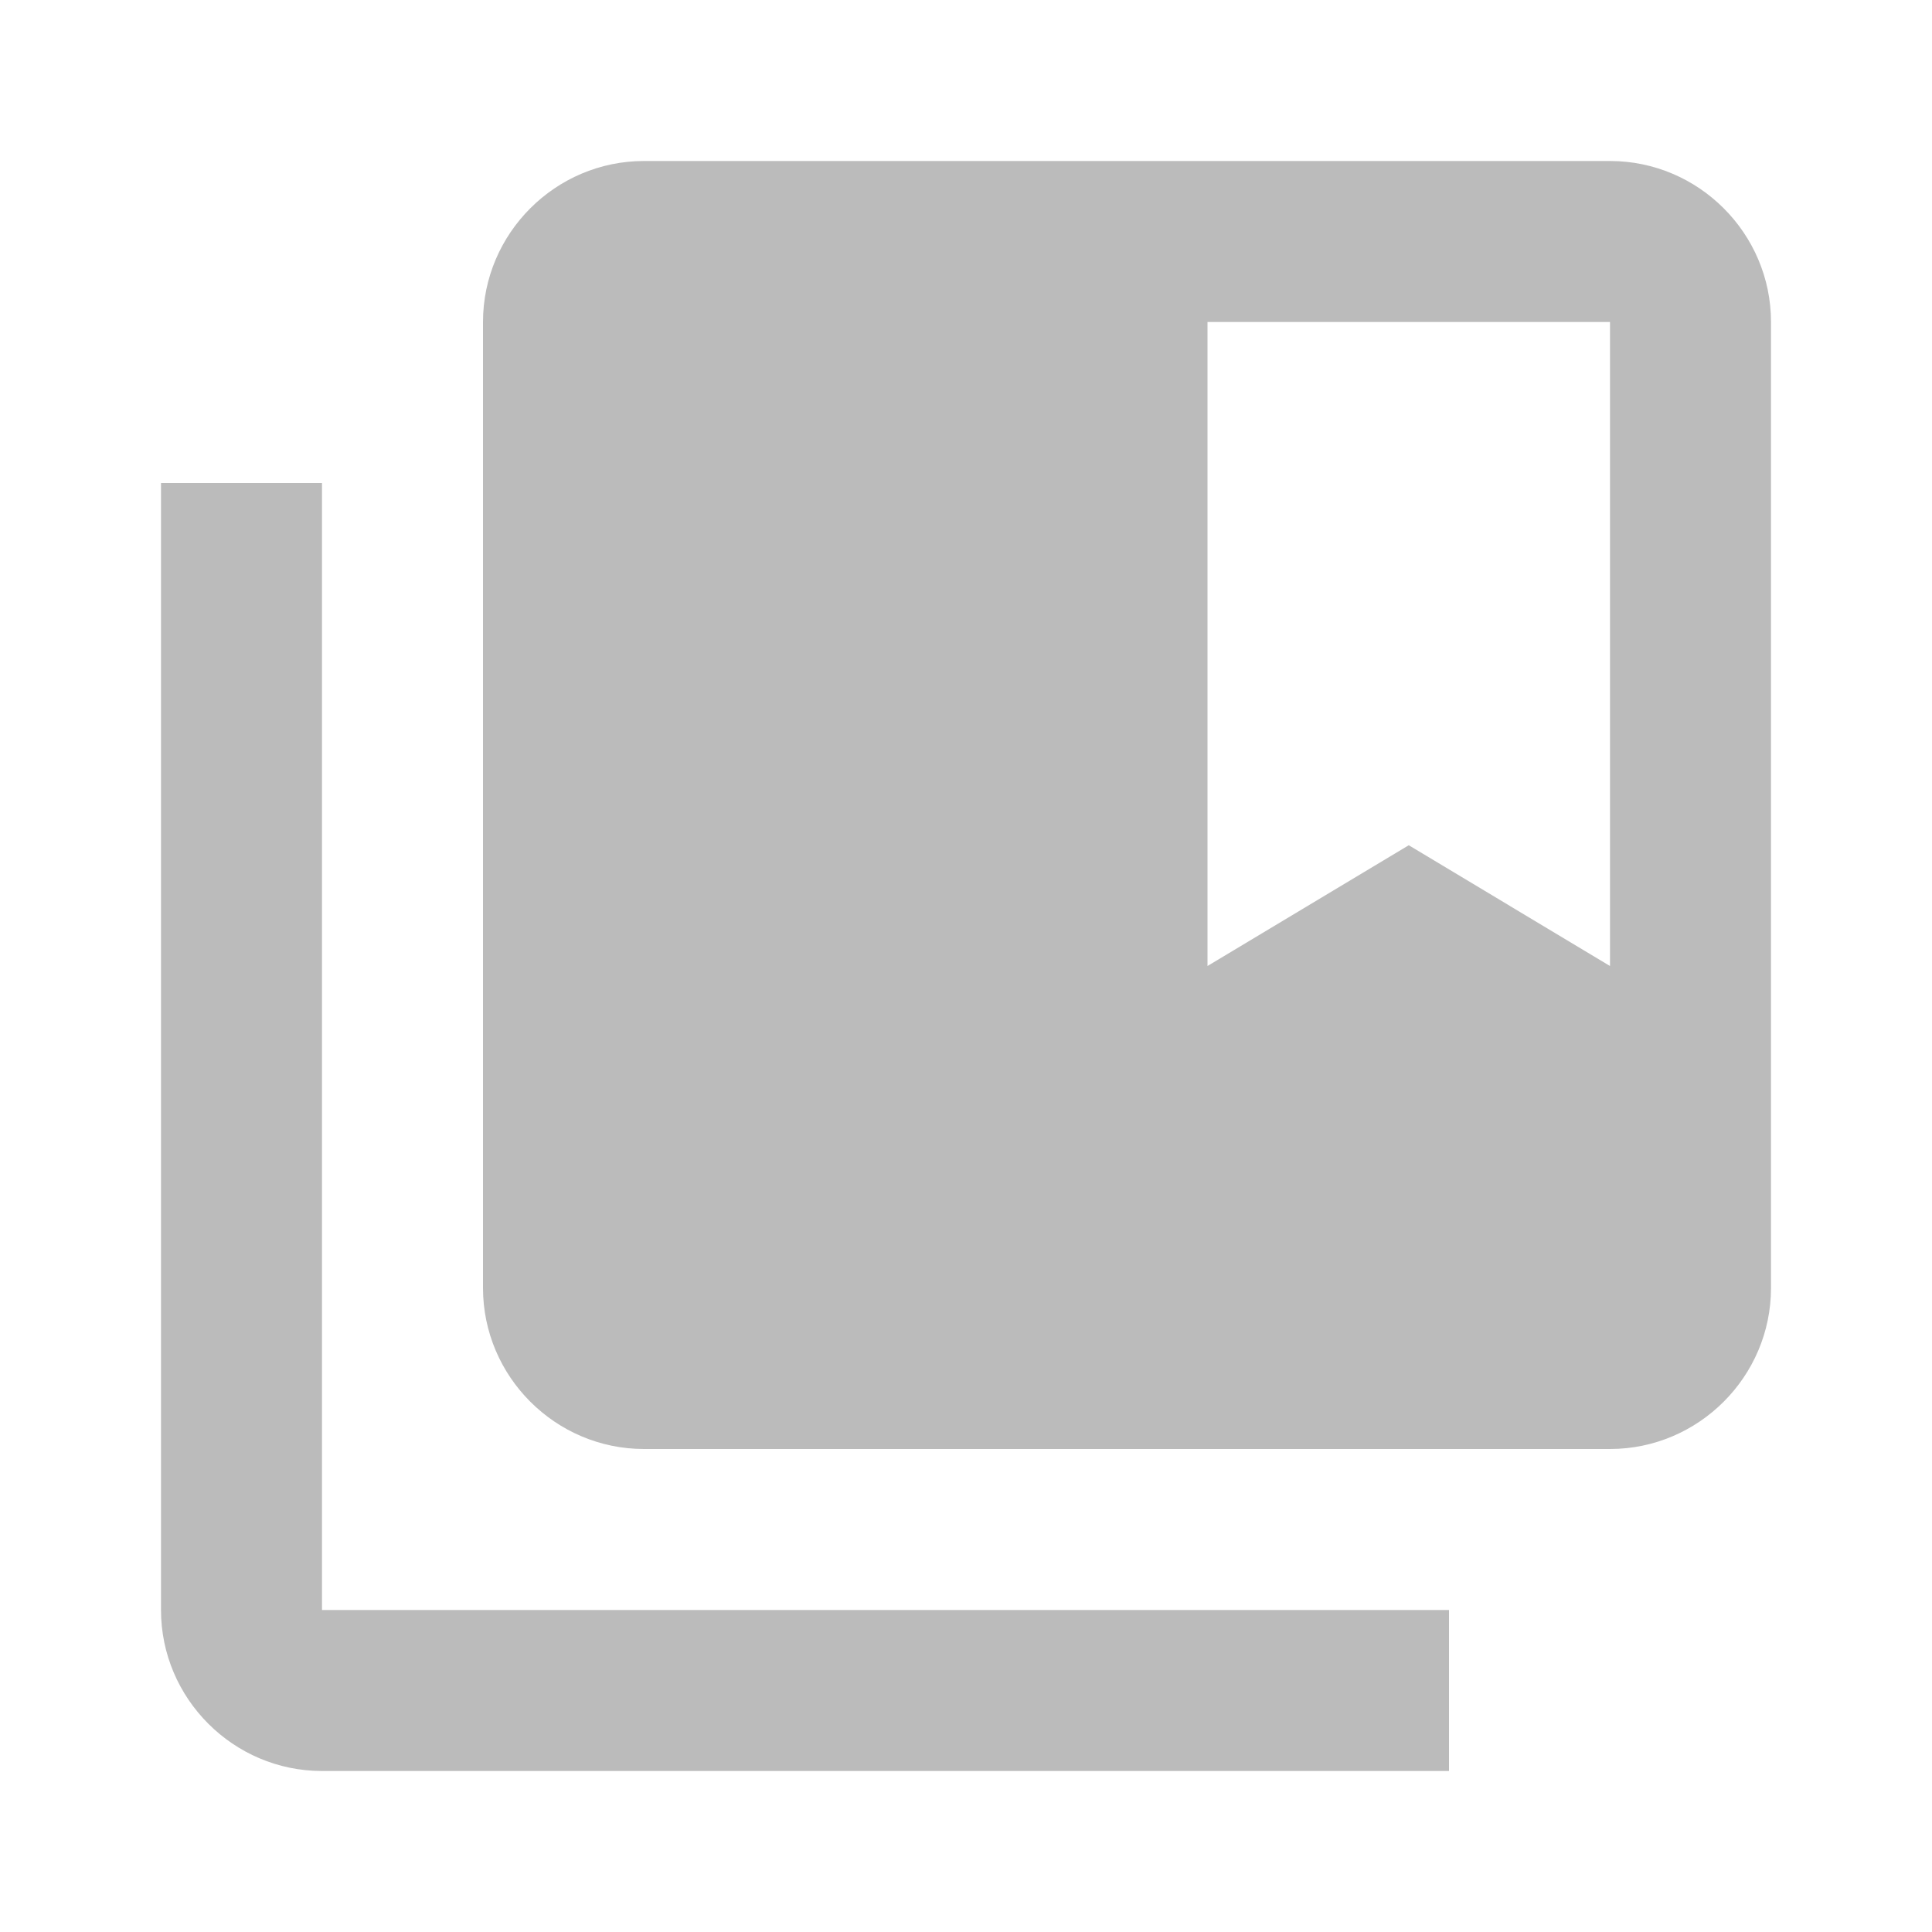
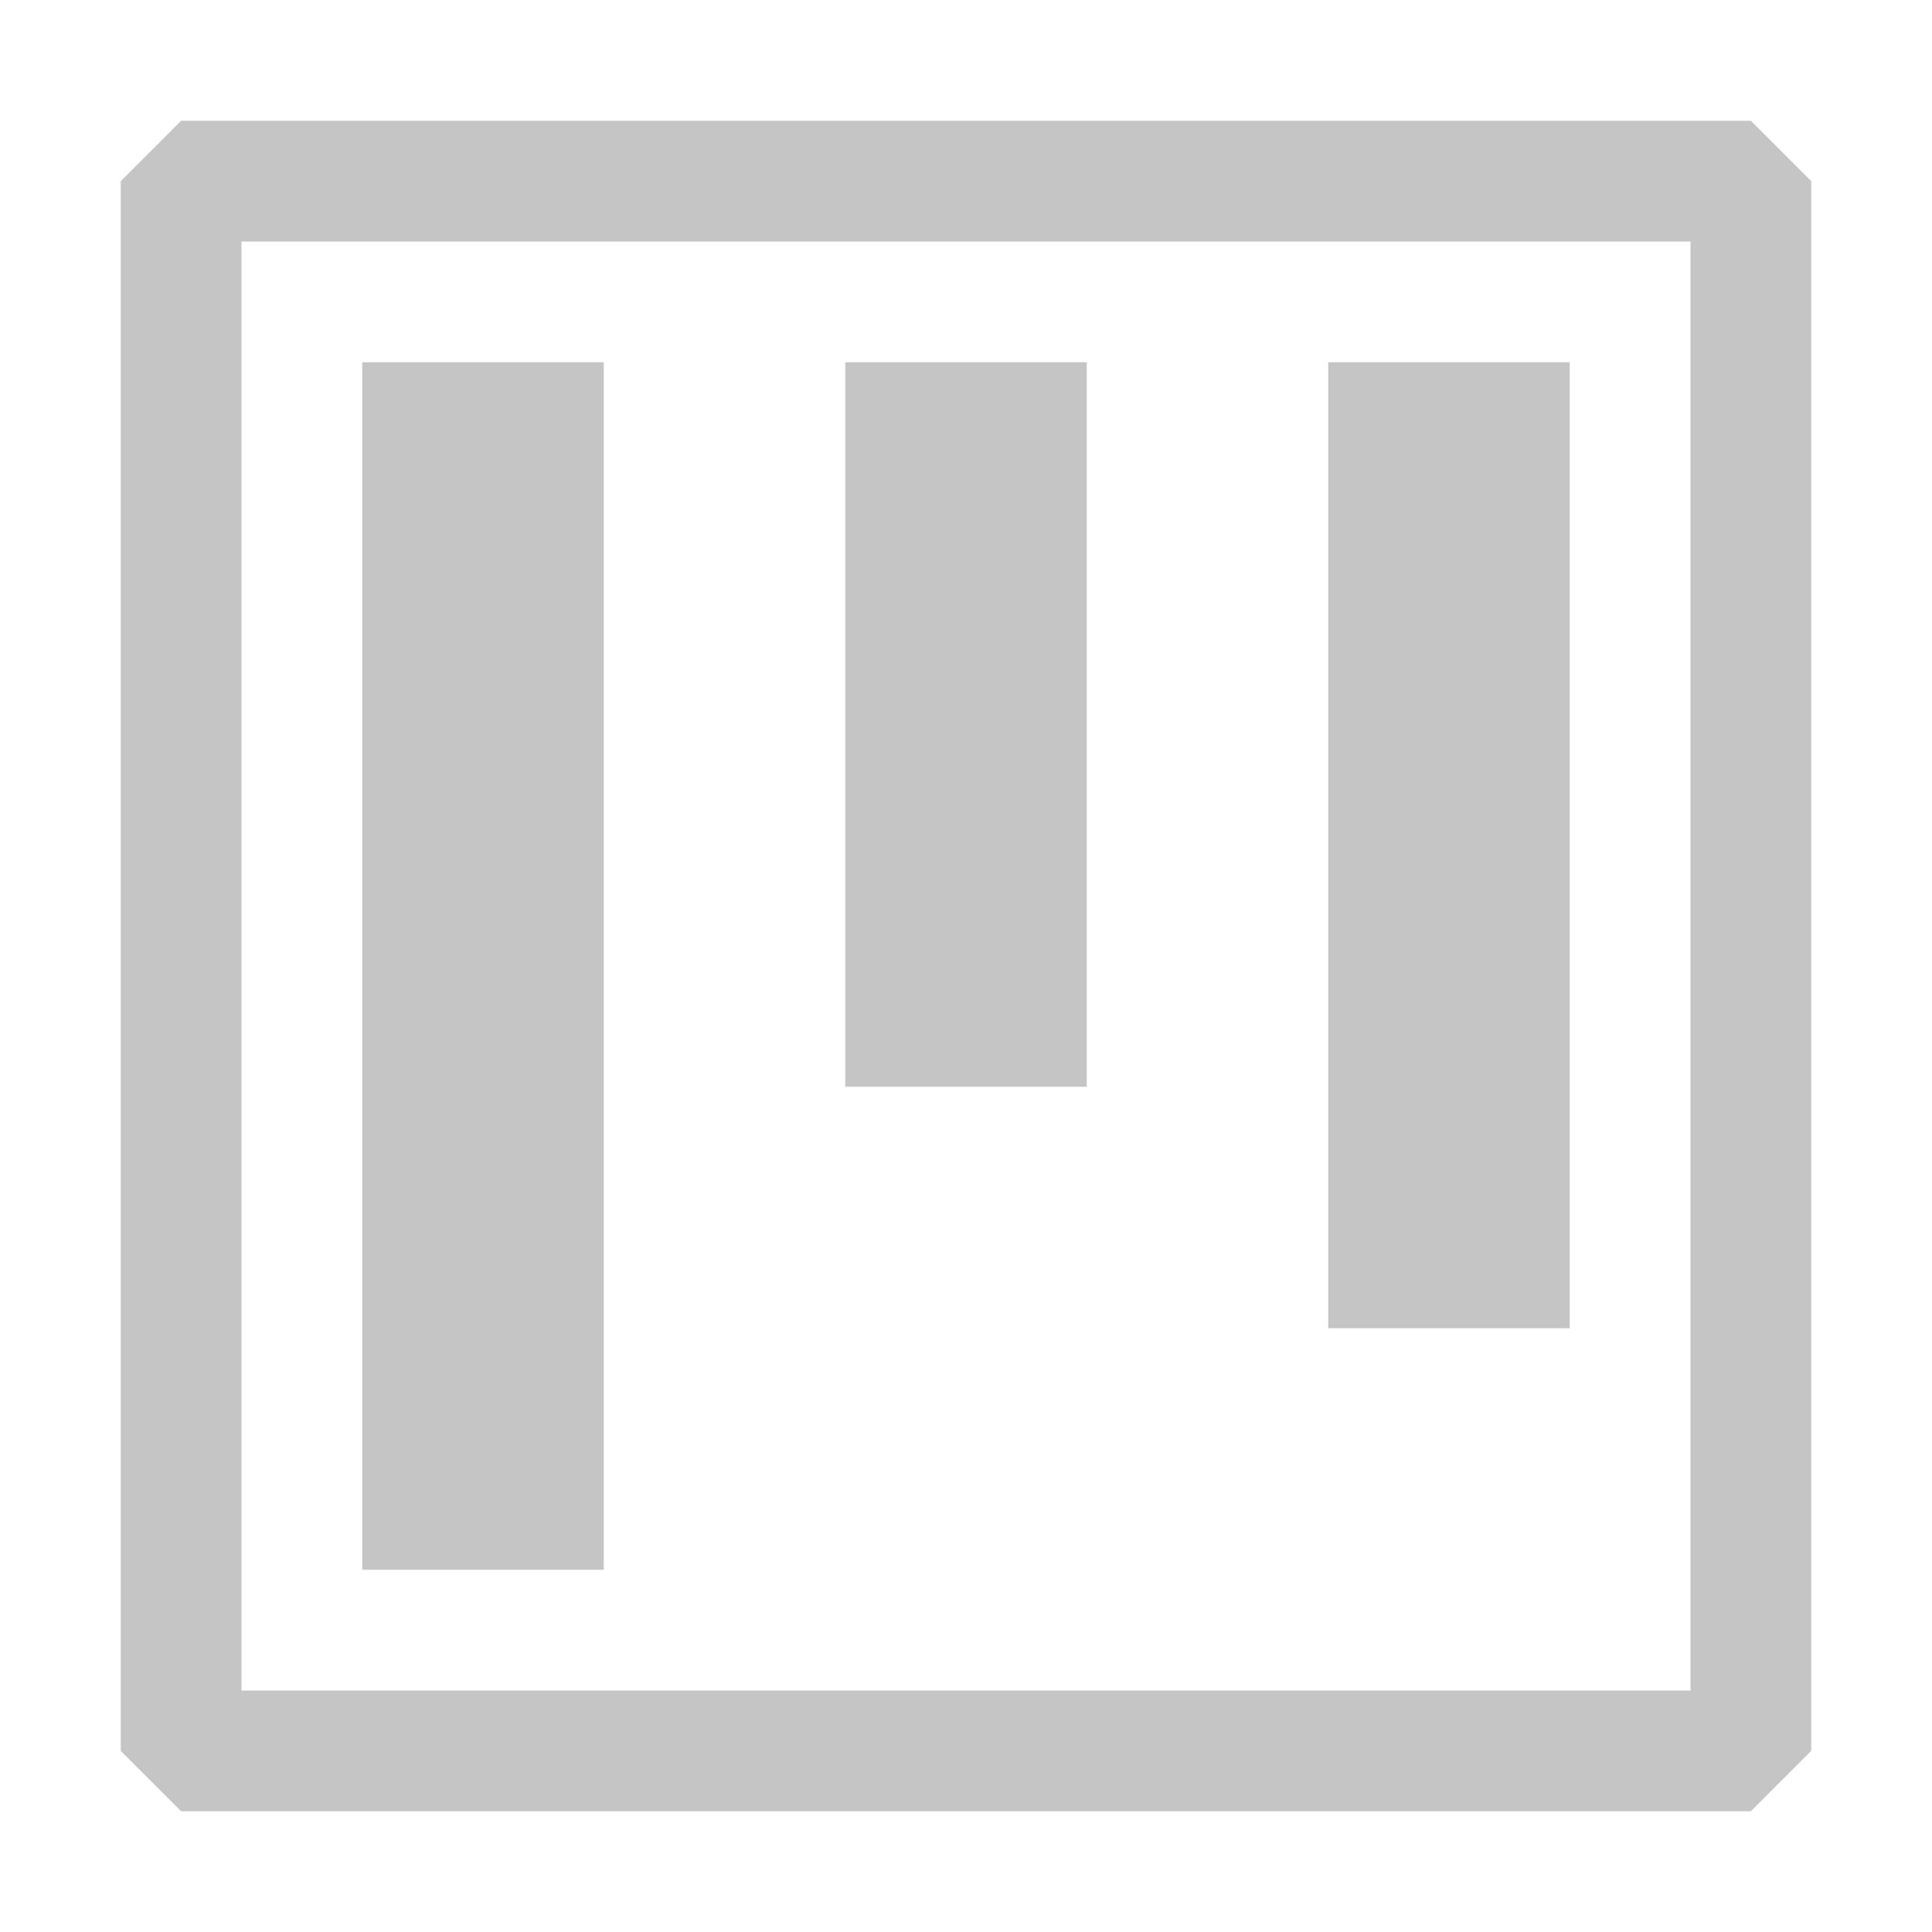
- <svg xmlns="http://www.w3.org/2000/svg" width="24" height="24" viewBox="0 0 24 24">
-   <path fill="none" d="M0 0h24v24H0V0z" />
-   <path fill="#bbbbbb" d="M4 6H2v14c0 1.1.9 2 2 2h14v-2H4V6z" />
-   <path fill="none" d="M0 0h24v24H0V0z" />
-   <path fill="#bbbbbb" d="M20 2H8c-1.1 0-2 .9-2 2v12c0 1.1.9 2 2 2h12c1.1 0 2-.9 2-2V4c0-1.1-.9-2-2-2zm0 10l-2.5-1.5L15 12V4h5v8z" />
+ <svg xmlns="http://www.w3.org/2000/svg" width="16" height="16" viewBox="0 0 16 16" fill="none">
+   <path fill-rule="evenodd" clip-rule="evenodd" d="M1.5 1H14.5L15 1.5V14.5L14.5 15H1.5L1 14.5V1.5L1.5 1ZM2 14H14V2H2V14ZM3 3H5V13H3V3ZM9 3H7V9H9V3ZM11 3H13V11H11V3Z" fill="#C5C5C5" />
</svg>
